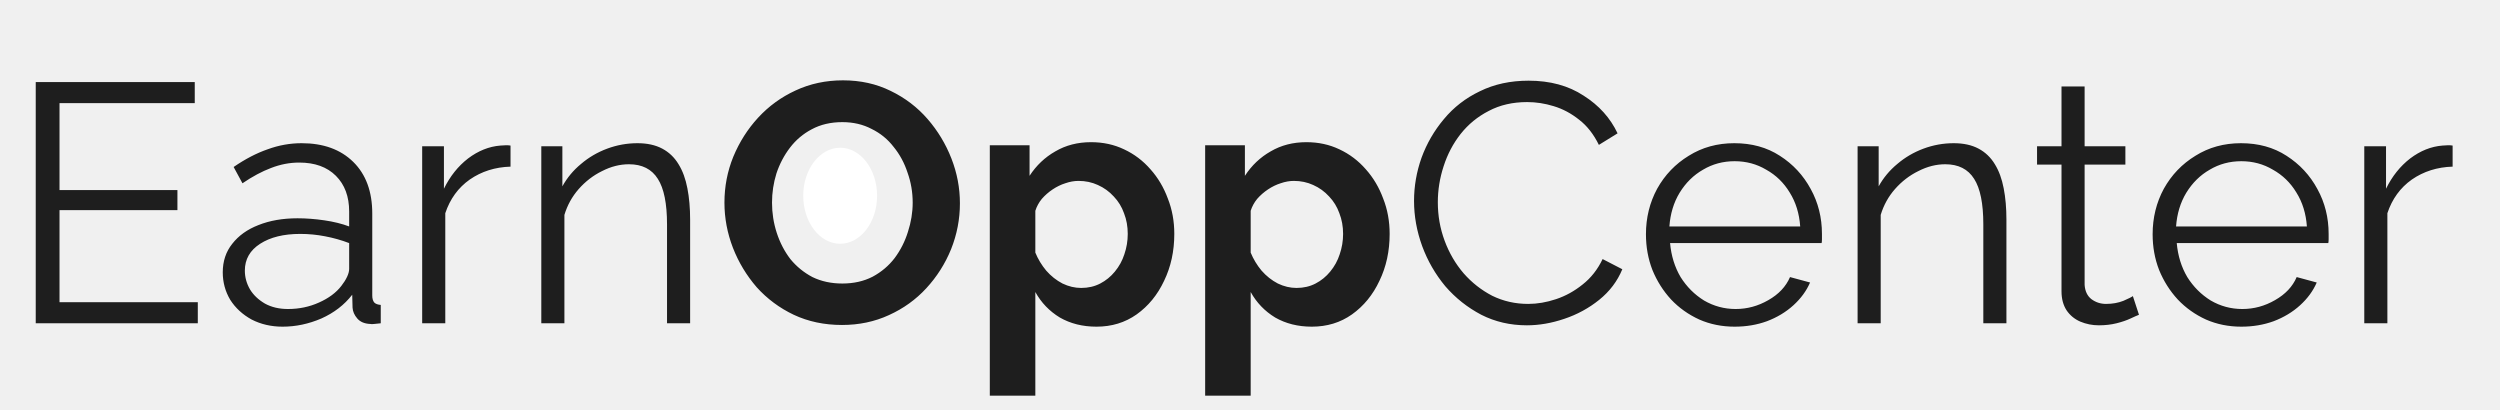
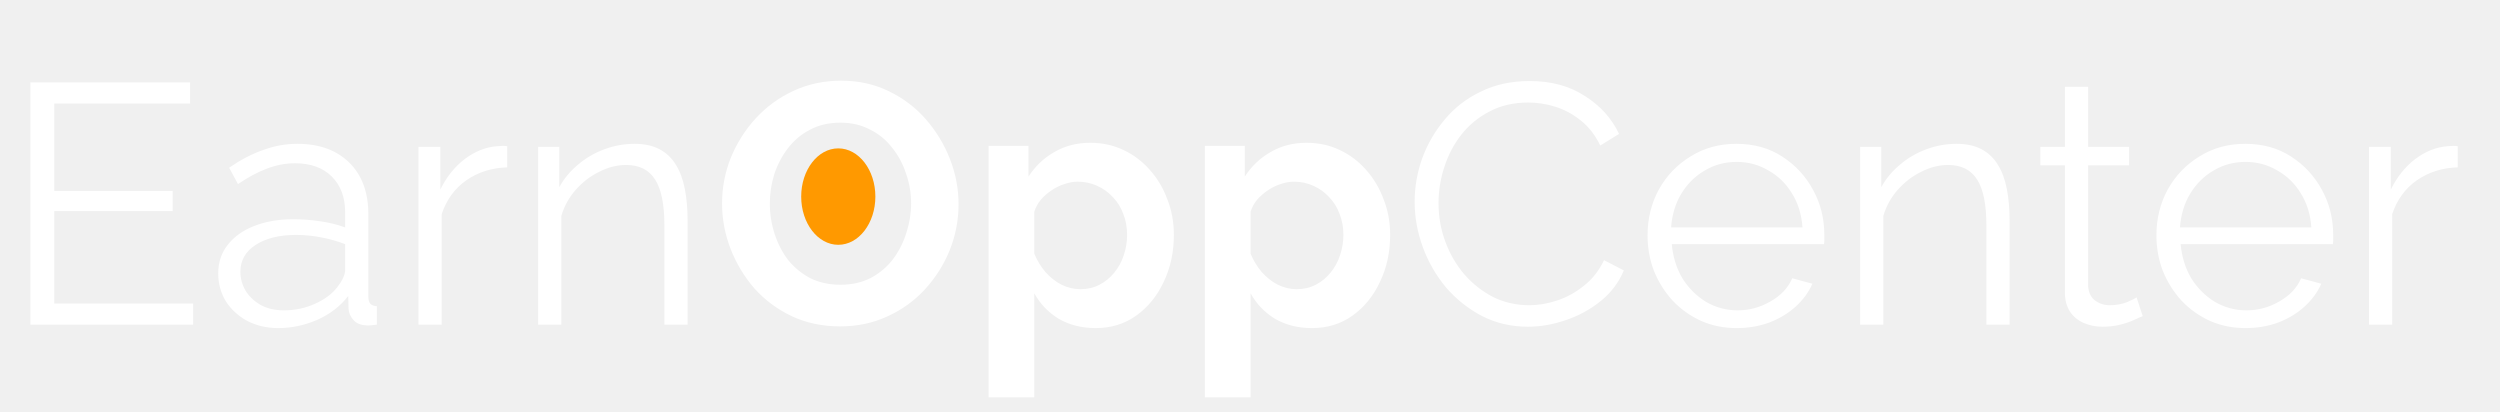
- <svg xmlns="http://www.w3.org/2000/svg" width="232" height="38" viewBox="0 0 232 38" fill="none">
-   <path d="M18.356 28.045V30H3.316V7.613H18.073V9.568H5.523V17.64H16.465V19.5H5.523V28.045H18.356ZM20.672 25.27C20.672 24.24 20.966 23.357 21.555 22.622C22.144 21.865 22.953 21.287 23.983 20.887C25.034 20.467 26.243 20.257 27.609 20.257C28.408 20.257 29.238 20.32 30.1 20.446C30.962 20.572 31.729 20.761 32.402 21.014V19.626C32.402 18.239 31.992 17.135 31.172 16.316C30.352 15.496 29.217 15.086 27.767 15.086C26.884 15.086 26.012 15.254 25.15 15.59C24.309 15.906 23.426 16.378 22.501 17.009L21.681 15.496C22.753 14.76 23.804 14.213 24.834 13.856C25.864 13.478 26.915 13.289 27.987 13.289C30.005 13.289 31.603 13.867 32.78 15.023C33.957 16.179 34.546 17.776 34.546 19.815V27.414C34.546 27.709 34.609 27.93 34.735 28.077C34.861 28.203 35.061 28.276 35.334 28.297V30C35.103 30.021 34.903 30.042 34.735 30.063C34.567 30.084 34.441 30.084 34.357 30.063C33.831 30.042 33.432 29.874 33.159 29.559C32.885 29.243 32.738 28.907 32.717 28.55L32.686 27.351C31.95 28.297 30.993 29.033 29.816 29.559C28.639 30.063 27.441 30.315 26.222 30.315C25.171 30.315 24.214 30.095 23.352 29.653C22.512 29.191 21.849 28.581 21.366 27.824C20.903 27.047 20.672 26.195 20.672 25.27ZM31.677 26.532C31.908 26.237 32.087 25.953 32.213 25.68C32.339 25.407 32.402 25.165 32.402 24.955V22.559C31.687 22.285 30.941 22.075 30.163 21.928C29.406 21.781 28.639 21.707 27.861 21.707C26.327 21.707 25.087 22.012 24.141 22.622C23.195 23.231 22.722 24.062 22.722 25.113C22.722 25.722 22.879 26.3 23.195 26.847C23.51 27.372 23.973 27.814 24.582 28.171C25.192 28.508 25.906 28.676 26.726 28.676C27.756 28.676 28.713 28.476 29.596 28.077C30.499 27.677 31.193 27.162 31.677 26.532ZM47.377 15.464C45.947 15.506 44.686 15.906 43.593 16.662C42.521 17.419 41.764 18.46 41.323 19.784V30H39.178V13.572H41.197V17.514C41.764 16.358 42.51 15.422 43.435 14.707C44.381 13.993 45.38 13.593 46.431 13.509C46.641 13.488 46.82 13.478 46.967 13.478C47.135 13.478 47.272 13.488 47.377 13.509V15.464ZM64.044 30H61.9V20.824C61.9 18.89 61.616 17.482 61.048 16.599C60.481 15.695 59.587 15.243 58.368 15.243C57.527 15.243 56.697 15.454 55.877 15.874C55.057 16.273 54.332 16.831 53.701 17.545C53.092 18.239 52.65 19.038 52.377 19.942V30H50.233V13.572H52.188V17.293C52.629 16.494 53.207 15.8 53.922 15.212C54.637 14.602 55.446 14.129 56.35 13.793C57.254 13.457 58.189 13.289 59.156 13.289C60.06 13.289 60.827 13.457 61.458 13.793C62.089 14.129 62.593 14.613 62.971 15.243C63.35 15.853 63.623 16.599 63.791 17.482C63.959 18.344 64.044 19.311 64.044 20.383V30ZM78.138 30.158C76.499 30.158 75.006 29.842 73.661 29.212C72.337 28.581 71.191 27.73 70.224 26.658C69.278 25.565 68.542 24.345 68.017 23C67.491 21.634 67.228 20.236 67.228 18.806C67.228 17.314 67.502 15.895 68.048 14.55C68.616 13.183 69.383 11.975 70.35 10.924C71.338 9.852 72.494 9.011 73.819 8.401C75.164 7.771 76.635 7.455 78.233 7.455C79.851 7.455 81.323 7.781 82.647 8.433C83.993 9.084 85.138 9.957 86.084 11.05C87.03 12.143 87.766 13.362 88.291 14.707C88.817 16.053 89.08 17.44 89.08 18.869C89.08 20.341 88.806 21.76 88.26 23.126C87.713 24.471 86.946 25.68 85.958 26.752C84.991 27.803 83.835 28.634 82.49 29.243C81.165 29.853 79.715 30.158 78.138 30.158ZM71.643 18.806C71.643 19.773 71.79 20.709 72.084 21.613C72.379 22.517 72.799 23.326 73.346 24.041C73.913 24.734 74.596 25.291 75.395 25.712C76.215 26.111 77.14 26.311 78.17 26.311C79.221 26.311 80.156 26.101 80.976 25.68C81.796 25.239 82.479 24.661 83.026 23.946C83.572 23.21 83.982 22.401 84.255 21.518C84.55 20.614 84.697 19.71 84.697 18.806C84.697 17.84 84.539 16.915 84.224 16.032C83.93 15.128 83.499 14.329 82.931 13.635C82.384 12.921 81.701 12.364 80.882 11.964C80.083 11.544 79.179 11.334 78.17 11.334C77.098 11.334 76.152 11.554 75.332 11.996C74.533 12.416 73.861 12.984 73.314 13.698C72.767 14.413 72.347 15.212 72.053 16.095C71.779 16.978 71.643 17.881 71.643 18.806ZM101.754 30.315C100.472 30.315 99.337 30.032 98.349 29.464C97.382 28.875 96.625 28.087 96.079 27.099V36.716H91.854V13.478H95.543V16.316C96.173 15.348 96.972 14.592 97.939 14.045C98.906 13.478 100.01 13.194 101.25 13.194C102.364 13.194 103.383 13.415 104.308 13.856C105.254 14.297 106.074 14.918 106.768 15.716C107.461 16.494 107.998 17.398 108.376 18.428C108.775 19.437 108.975 20.53 108.975 21.707C108.975 23.305 108.66 24.755 108.029 26.059C107.419 27.362 106.568 28.402 105.475 29.18C104.403 29.937 103.163 30.315 101.754 30.315ZM100.335 26.721C100.987 26.721 101.576 26.584 102.101 26.311C102.627 26.038 103.079 25.67 103.457 25.207C103.856 24.724 104.151 24.188 104.34 23.599C104.55 22.99 104.655 22.359 104.655 21.707C104.655 21.014 104.54 20.372 104.308 19.784C104.098 19.195 103.783 18.68 103.362 18.239C102.942 17.776 102.448 17.419 101.88 17.167C101.334 16.915 100.735 16.788 100.083 16.788C99.684 16.788 99.274 16.862 98.853 17.009C98.454 17.135 98.065 17.325 97.687 17.577C97.308 17.829 96.972 18.123 96.678 18.46C96.405 18.796 96.205 19.164 96.079 19.563V23.442C96.331 24.051 96.667 24.608 97.088 25.113C97.529 25.617 98.034 26.017 98.601 26.311C99.169 26.584 99.747 26.721 100.335 26.721ZM121.738 30.315C120.456 30.315 119.321 30.032 118.333 29.464C117.366 28.875 116.609 28.087 116.063 27.099V36.716H111.838V13.478H115.527V16.316C116.157 15.348 116.956 14.592 117.923 14.045C118.89 13.478 119.994 13.194 121.234 13.194C122.348 13.194 123.368 13.415 124.292 13.856C125.238 14.297 126.058 14.918 126.752 15.716C127.446 16.494 127.982 17.398 128.36 18.428C128.759 19.437 128.959 20.53 128.959 21.707C128.959 23.305 128.644 24.755 128.013 26.059C127.404 27.362 126.552 28.402 125.459 29.18C124.387 29.937 123.147 30.315 121.738 30.315ZM120.32 26.721C120.971 26.721 121.56 26.584 122.085 26.311C122.611 26.038 123.063 25.67 123.441 25.207C123.841 24.724 124.135 24.188 124.324 23.599C124.534 22.99 124.639 22.359 124.639 21.707C124.639 21.014 124.524 20.372 124.292 19.784C124.082 19.195 123.767 18.68 123.347 18.239C122.926 17.776 122.432 17.419 121.865 17.167C121.318 16.915 120.719 16.788 120.067 16.788C119.668 16.788 119.258 16.862 118.838 17.009C118.438 17.135 118.049 17.325 117.671 17.577C117.293 17.829 116.956 18.123 116.662 18.46C116.389 18.796 116.189 19.164 116.063 19.563V23.442C116.315 24.051 116.651 24.608 117.072 25.113C117.513 25.617 118.018 26.017 118.585 26.311C119.153 26.584 119.731 26.721 120.32 26.721ZM131.223 18.649C131.223 17.282 131.454 15.948 131.916 14.644C132.4 13.32 133.094 12.122 133.997 11.05C134.901 9.957 136.015 9.095 137.34 8.464C138.664 7.813 140.167 7.487 141.849 7.487C143.846 7.487 145.548 7.949 146.957 8.874C148.386 9.778 149.437 10.945 150.11 12.374L148.376 13.446C147.892 12.458 147.283 11.68 146.547 11.113C145.811 10.524 145.023 10.104 144.182 9.852C143.362 9.599 142.542 9.473 141.723 9.473C140.377 9.473 139.19 9.746 138.16 10.293C137.13 10.819 136.257 11.533 135.542 12.437C134.849 13.32 134.323 14.319 133.966 15.433C133.609 16.526 133.43 17.64 133.43 18.775C133.43 20.015 133.64 21.203 134.06 22.338C134.481 23.473 135.069 24.482 135.826 25.365C136.583 26.227 137.466 26.921 138.475 27.446C139.505 27.951 140.619 28.203 141.817 28.203C142.658 28.203 143.52 28.056 144.403 27.761C145.286 27.467 146.105 27.015 146.862 26.405C147.64 25.796 148.26 25.008 148.722 24.041L150.551 24.986C150.089 26.101 149.374 27.047 148.407 27.824C147.44 28.602 146.358 29.191 145.159 29.59C143.982 29.989 142.826 30.189 141.691 30.189C140.157 30.189 138.748 29.863 137.466 29.212C136.184 28.539 135.069 27.656 134.124 26.563C133.199 25.449 132.484 24.209 131.979 22.842C131.475 21.455 131.223 20.057 131.223 18.649ZM160.974 30.315C159.797 30.315 158.704 30.095 157.695 29.653C156.686 29.191 155.813 28.571 155.077 27.793C154.342 26.994 153.764 26.08 153.343 25.05C152.944 24.02 152.744 22.916 152.744 21.739C152.744 20.204 153.091 18.796 153.785 17.514C154.499 16.231 155.477 15.212 156.717 14.455C157.957 13.677 159.366 13.289 160.942 13.289C162.561 13.289 163.969 13.677 165.167 14.455C166.387 15.233 167.343 16.263 168.037 17.545C168.73 18.806 169.077 20.194 169.077 21.707C169.077 21.875 169.077 22.044 169.077 22.212C169.077 22.359 169.067 22.475 169.046 22.559H154.983C155.088 23.736 155.414 24.787 155.96 25.712C156.528 26.616 157.253 27.341 158.136 27.887C159.04 28.413 160.017 28.676 161.068 28.676C162.14 28.676 163.149 28.402 164.095 27.856C165.062 27.309 165.735 26.595 166.113 25.712L167.974 26.216C167.637 26.994 167.122 27.698 166.429 28.329C165.735 28.959 164.915 29.453 163.969 29.811C163.044 30.147 162.046 30.315 160.974 30.315ZM154.92 21.014H167.059C166.975 19.815 166.649 18.764 166.082 17.86C165.535 16.957 164.81 16.252 163.906 15.748C163.023 15.222 162.046 14.96 160.974 14.96C159.902 14.96 158.924 15.222 158.041 15.748C157.159 16.252 156.433 16.967 155.866 17.892C155.319 18.796 155.004 19.837 154.92 21.014ZM186.196 30H184.052V20.824C184.052 18.89 183.768 17.482 183.201 16.599C182.633 15.695 181.74 15.243 180.52 15.243C179.68 15.243 178.849 15.454 178.029 15.874C177.21 16.273 176.484 16.831 175.854 17.545C175.244 18.239 174.803 19.038 174.529 19.942V30H172.385V13.572H174.34V17.293C174.782 16.494 175.36 15.8 176.075 15.212C176.789 14.602 177.599 14.129 178.502 13.793C179.406 13.457 180.342 13.289 181.309 13.289C182.213 13.289 182.98 13.457 183.61 13.793C184.241 14.129 184.746 14.613 185.124 15.243C185.502 15.853 185.776 16.599 185.944 17.482C186.112 18.344 186.196 19.311 186.196 20.383V30ZM198.497 29.212C198.329 29.275 198.066 29.39 197.709 29.559C197.351 29.727 196.921 29.874 196.416 30C195.912 30.126 195.365 30.189 194.776 30.189C194.167 30.189 193.589 30.074 193.042 29.842C192.517 29.611 192.096 29.264 191.781 28.802C191.466 28.318 191.308 27.73 191.308 27.036V15.275H189.038V13.572H191.308V8.023H193.452V13.572H197.236V15.275H193.452V26.437C193.494 27.026 193.704 27.467 194.083 27.761C194.482 28.056 194.934 28.203 195.439 28.203C196.027 28.203 196.563 28.108 197.047 27.919C197.53 27.709 197.824 27.562 197.93 27.477L198.497 29.212ZM207.993 30.315C206.816 30.315 205.723 30.095 204.714 29.653C203.705 29.191 202.833 28.571 202.097 27.793C201.361 26.994 200.783 26.08 200.363 25.05C199.963 24.02 199.764 22.916 199.764 21.739C199.764 20.204 200.111 18.796 200.804 17.514C201.519 16.231 202.496 15.212 203.737 14.455C204.977 13.677 206.385 13.289 207.962 13.289C209.58 13.289 210.989 13.677 212.187 14.455C213.406 15.233 214.363 16.263 215.056 17.545C215.75 18.806 216.097 20.194 216.097 21.707C216.097 21.875 216.097 22.044 216.097 22.212C216.097 22.359 216.086 22.475 216.065 22.559H202.002C202.108 23.736 202.433 24.787 202.98 25.712C203.548 26.616 204.273 27.341 205.156 27.887C206.059 28.413 207.037 28.676 208.088 28.676C209.16 28.676 210.169 28.402 211.115 27.856C212.082 27.309 212.755 26.595 213.133 25.712L214.993 26.216C214.657 26.994 214.142 27.698 213.448 28.329C212.755 28.959 211.935 29.453 210.989 29.811C210.064 30.147 209.065 30.315 207.993 30.315ZM201.939 21.014H214.079C213.995 19.815 213.669 18.764 213.101 17.86C212.555 16.957 211.83 16.252 210.926 15.748C210.043 15.222 209.065 14.96 207.993 14.96C206.921 14.96 205.944 15.222 205.061 15.748C204.178 16.252 203.453 16.967 202.885 17.892C202.339 18.796 202.024 19.837 201.939 21.014ZM227.603 15.464C226.174 15.506 224.912 15.906 223.819 16.662C222.747 17.419 221.991 18.46 221.549 19.784V30H219.405V13.572H221.423V17.514C221.991 16.358 222.737 15.422 223.662 14.707C224.608 13.993 225.606 13.593 226.657 13.509C226.867 13.488 227.046 13.478 227.193 13.478C227.361 13.478 227.498 13.488 227.603 13.509V15.464Z" fill="#1E1E1E" />
-   <ellipse cx="77.967" cy="18.165" rx="3.427" ry="4.455" fill="white" />
+ <svg xmlns="http://www.w3.org/2000/svg" width="231" height="38" viewBox="0 0 231 38" fill="none">
+   <path d="M17.847 28.045V30H2.806V7.613H17.563V9.568H5.013V17.64H15.955V19.5H5.013V28.045H17.847ZM20.163 25.27C20.163 24.24 20.457 23.357 21.045 22.622C21.634 21.865 22.443 21.287 23.473 20.887C24.524 20.467 25.733 20.257 27.099 20.257C27.898 20.257 28.728 20.32 29.59 20.446C30.452 20.572 31.219 20.761 31.892 21.014V19.626C31.892 18.239 31.482 17.135 30.662 16.316C29.843 15.496 28.707 15.086 27.257 15.086C26.374 15.086 25.502 15.254 24.64 15.59C23.799 15.906 22.916 16.378 21.991 17.009L21.171 15.496C22.244 14.76 23.294 14.213 24.325 13.856C25.355 13.478 26.406 13.289 27.478 13.289C29.496 13.289 31.093 13.867 32.27 15.023C33.448 16.179 34.036 17.776 34.036 19.815V27.414C34.036 27.709 34.099 27.93 34.225 28.077C34.352 28.203 34.551 28.276 34.824 28.297V30C34.593 30.021 34.394 30.042 34.225 30.063C34.057 30.084 33.931 30.084 33.847 30.063C33.322 30.042 32.922 29.874 32.649 29.559C32.376 29.243 32.228 28.907 32.207 28.55L32.176 27.351C31.44 28.297 30.484 29.033 29.306 29.559C28.129 30.063 26.931 30.315 25.712 30.315C24.661 30.315 23.704 30.095 22.843 29.653C22.002 29.191 21.34 28.581 20.856 27.824C20.394 27.047 20.163 26.195 20.163 25.27ZM31.167 26.532C31.398 26.237 31.577 25.953 31.703 25.68C31.829 25.407 31.892 25.165 31.892 24.955V22.559C31.177 22.285 30.431 22.075 29.653 21.928C28.897 21.781 28.129 21.707 27.352 21.707C25.817 21.707 24.577 22.012 23.631 22.622C22.685 23.231 22.212 24.062 22.212 25.113C22.212 25.722 22.37 26.3 22.685 26.847C23 27.372 23.463 27.814 24.072 28.171C24.682 28.508 25.397 28.676 26.216 28.676C27.247 28.676 28.203 28.476 29.086 28.077C29.99 27.677 30.683 27.162 31.167 26.532ZM46.867 15.464C45.438 15.506 44.176 15.906 43.083 16.662C42.011 17.419 41.254 18.46 40.813 19.784V30H38.669V13.572H40.687V17.514C41.254 16.358 42.001 15.422 42.925 14.707C43.871 13.993 44.87 13.593 45.921 13.509C46.131 13.488 46.31 13.478 46.457 13.478C46.625 13.478 46.762 13.488 46.867 13.509V15.464ZM63.534 30H61.39V20.824C61.39 18.89 61.106 17.482 60.538 16.599C59.971 15.695 59.077 15.243 57.858 15.243C57.017 15.243 56.187 15.454 55.367 15.874C54.547 16.273 53.822 16.831 53.192 17.545C52.582 18.239 52.141 19.038 51.867 19.942V30H49.723V13.572H51.678V17.293C52.12 16.494 52.698 15.8 53.412 15.212C54.127 14.602 54.936 14.129 55.84 13.793C56.744 13.457 57.679 13.289 58.647 13.289C59.55 13.289 60.318 13.457 60.948 13.793C61.579 14.129 62.083 14.613 62.462 15.243C62.84 15.853 63.113 16.599 63.282 17.482C63.45 18.344 63.534 19.311 63.534 20.383V30ZM77.629 30.158C75.989 30.158 74.496 29.842 73.151 29.212C71.827 28.581 70.681 27.73 69.714 26.658C68.768 25.565 68.032 24.345 67.507 23C66.981 21.634 66.719 20.236 66.719 18.806C66.719 17.314 66.992 15.895 67.538 14.55C68.106 13.183 68.873 11.975 69.84 10.924C70.828 9.852 71.984 9.011 73.309 8.401C74.654 7.771 76.126 7.455 77.723 7.455C79.342 7.455 80.813 7.781 82.137 8.433C83.483 9.084 84.628 9.957 85.574 11.05C86.52 12.143 87.256 13.362 87.781 14.707C88.307 16.053 88.57 17.44 88.57 18.869C88.57 20.341 88.296 21.76 87.75 23.126C87.203 24.471 86.436 25.68 85.448 26.752C84.481 27.803 83.325 28.634 81.98 29.243C80.656 29.853 79.205 30.158 77.629 30.158ZM71.133 18.806C71.133 19.773 71.28 20.709 71.575 21.613C71.869 22.517 72.289 23.326 72.836 24.041C73.403 24.734 74.087 25.291 74.885 25.712C75.705 26.111 76.63 26.311 77.66 26.311C78.711 26.311 79.647 26.101 80.466 25.68C81.286 25.239 81.969 24.661 82.516 23.946C83.062 23.21 83.472 22.401 83.746 21.518C84.04 20.614 84.187 19.71 84.187 18.806C84.187 17.84 84.029 16.915 83.714 16.032C83.42 15.128 82.989 14.329 82.421 13.635C81.875 12.921 81.192 12.364 80.372 11.964C79.573 11.544 78.669 11.334 77.66 11.334C76.588 11.334 75.642 11.554 74.822 11.996C74.023 12.416 73.351 12.984 72.804 13.698C72.258 14.413 71.837 15.212 71.543 16.095C71.27 16.978 71.133 17.881 71.133 18.806ZM101.245 30.315C99.962 30.315 98.827 30.032 97.839 29.464C96.872 28.875 96.115 28.087 95.569 27.099V36.716H91.344V13.478H95.033V16.316C95.664 15.348 96.462 14.592 97.429 14.045C98.396 13.478 99.5 13.194 100.74 13.194C101.854 13.194 102.874 13.415 103.799 13.856C104.745 14.297 105.564 14.918 106.258 15.716C106.952 16.494 107.488 17.398 107.866 18.428C108.266 19.437 108.465 20.53 108.465 21.707C108.465 23.305 108.15 24.755 107.519 26.059C106.91 27.362 106.058 28.402 104.965 29.18C103.893 29.937 102.653 30.315 101.245 30.315ZM99.826 26.721C100.477 26.721 101.066 26.584 101.591 26.311C102.117 26.038 102.569 25.67 102.947 25.207C103.347 24.724 103.641 24.188 103.83 23.599C104.04 22.99 104.145 22.359 104.145 21.707C104.145 21.014 104.03 20.372 103.799 19.784C103.588 19.195 103.273 18.68 102.853 18.239C102.432 17.776 101.938 17.419 101.371 17.167C100.824 16.915 100.225 16.788 99.573 16.788C99.174 16.788 98.764 16.862 98.344 17.009C97.944 17.135 97.555 17.325 97.177 17.577C96.799 17.829 96.462 18.123 96.168 18.46C95.895 18.796 95.695 19.164 95.569 19.563V23.442C95.821 24.051 96.158 24.608 96.578 25.113C97.019 25.617 97.524 26.017 98.091 26.311C98.659 26.584 99.237 26.721 99.826 26.721ZM121.229 30.315C119.946 30.315 118.811 30.032 117.823 29.464C116.856 28.875 116.1 28.087 115.553 27.099V36.716H111.328V13.478H115.017V16.316C115.648 15.348 116.446 14.592 117.413 14.045C118.38 13.478 119.484 13.194 120.724 13.194C121.838 13.194 122.858 13.415 123.783 13.856C124.729 14.297 125.548 14.918 126.242 15.716C126.936 16.494 127.472 17.398 127.85 18.428C128.25 19.437 128.449 20.53 128.449 21.707C128.449 23.305 128.134 24.755 127.503 26.059C126.894 27.362 126.042 28.402 124.949 29.18C123.877 29.937 122.637 30.315 121.229 30.315ZM119.81 26.721C120.461 26.721 121.05 26.584 121.576 26.311C122.101 26.038 122.553 25.67 122.931 25.207C123.331 24.724 123.625 24.188 123.814 23.599C124.024 22.99 124.13 22.359 124.13 21.707C124.13 21.014 124.014 20.372 123.783 19.784C123.572 19.195 123.257 18.68 122.837 18.239C122.416 17.776 121.922 17.419 121.355 17.167C120.808 16.915 120.209 16.788 119.558 16.788C119.158 16.788 118.748 16.862 118.328 17.009C117.928 17.135 117.54 17.325 117.161 17.577C116.783 17.829 116.446 18.123 116.152 18.46C115.879 18.796 115.679 19.164 115.553 19.563V23.442C115.805 24.051 116.142 24.608 116.562 25.113C117.004 25.617 117.508 26.017 118.076 26.311C118.643 26.584 119.221 26.721 119.81 26.721ZM130.713 18.649C130.713 17.282 130.944 15.948 131.407 14.644C131.89 13.32 132.584 12.122 133.488 11.05C134.392 9.957 135.506 9.095 136.83 8.464C138.154 7.813 139.657 7.487 141.339 7.487C143.336 7.487 145.039 7.949 146.447 8.874C147.876 9.778 148.927 10.945 149.6 12.374L147.866 13.446C147.382 12.458 146.773 11.68 146.037 11.113C145.301 10.524 144.513 10.104 143.672 9.852C142.852 9.599 142.033 9.473 141.213 9.473C139.867 9.473 138.68 9.746 137.65 10.293C136.62 10.819 135.747 11.533 135.033 12.437C134.339 13.32 133.813 14.319 133.456 15.433C133.099 16.526 132.92 17.64 132.92 18.775C132.92 20.015 133.13 21.203 133.551 22.338C133.971 23.473 134.56 24.482 135.316 25.365C136.073 26.227 136.956 26.921 137.965 27.446C138.995 27.951 140.109 28.203 141.307 28.203C142.148 28.203 143.01 28.056 143.893 27.761C144.776 27.467 145.596 27.015 146.352 26.405C147.13 25.796 147.75 25.008 148.213 24.041L150.042 24.986C149.579 26.101 148.864 27.047 147.897 27.824C146.93 28.602 145.848 29.191 144.65 29.59C143.473 29.989 142.316 30.189 141.181 30.189C139.647 30.189 138.238 29.863 136.956 29.212C135.674 28.539 134.56 27.656 133.614 26.563C132.689 25.449 131.974 24.209 131.47 22.842C130.965 21.455 130.713 20.057 130.713 18.649ZM160.464 30.315C159.287 30.315 158.194 30.095 157.185 29.653C156.176 29.191 155.303 28.571 154.568 27.793C153.832 26.994 153.254 26.08 152.833 25.05C152.434 24.02 152.234 22.916 152.234 21.739C152.234 20.204 152.581 18.796 153.275 17.514C153.99 16.231 154.967 15.212 156.207 14.455C157.448 13.677 158.856 13.289 160.433 13.289C162.051 13.289 163.459 13.677 164.658 14.455C165.877 15.233 166.833 16.263 167.527 17.545C168.221 18.806 168.568 20.194 168.568 21.707C168.568 21.875 168.568 22.044 168.568 22.212C168.568 22.359 168.557 22.475 168.536 22.559H154.473C154.578 23.736 154.904 24.787 155.451 25.712C156.018 26.616 156.743 27.341 157.626 27.887C158.53 28.413 159.508 28.676 160.559 28.676C161.631 28.676 162.64 28.402 163.586 27.856C164.553 27.309 165.225 26.595 165.604 25.712L167.464 26.216C167.128 26.994 166.613 27.698 165.919 28.329C165.225 28.959 164.405 29.453 163.459 29.811C162.535 30.147 161.536 30.315 160.464 30.315ZM154.41 21.014H166.55C166.465 19.815 166.14 18.764 165.572 17.86C165.026 16.957 164.3 16.252 163.396 15.748C162.514 15.222 161.536 14.96 160.464 14.96C159.392 14.96 158.415 15.222 157.532 15.748C156.649 16.252 155.924 16.967 155.356 17.892C154.809 18.796 154.494 19.837 154.41 21.014ZM185.686 30H183.542V20.824C183.542 18.89 183.258 17.482 182.691 16.599C182.123 15.695 181.23 15.243 180.011 15.243C179.17 15.243 178.339 15.454 177.52 15.874C176.7 16.273 175.975 16.831 175.344 17.545C174.734 18.239 174.293 19.038 174.02 19.942V30H171.876V13.572H173.831V17.293C174.272 16.494 174.85 15.8 175.565 15.212C176.279 14.602 177.089 14.129 177.993 13.793C178.897 13.457 179.832 13.289 180.799 13.289C181.703 13.289 182.47 13.457 183.101 13.793C183.731 14.129 184.236 14.613 184.614 15.243C184.993 15.853 185.266 16.599 185.434 17.482C185.602 18.344 185.686 19.311 185.686 20.383V30ZM197.987 29.212C197.819 29.275 197.556 29.39 197.199 29.559C196.842 29.727 196.411 29.874 195.906 30C195.402 30.126 194.855 30.189 194.267 30.189C193.657 30.189 193.079 30.074 192.532 29.842C192.007 29.611 191.587 29.264 191.271 28.802C190.956 28.318 190.798 27.73 190.798 27.036V15.275H188.528V13.572H190.798V8.023H192.942V13.572H196.726V15.275H192.942V26.437C192.984 27.026 193.195 27.467 193.573 27.761C193.972 28.056 194.424 28.203 194.929 28.203C195.517 28.203 196.053 28.108 196.537 27.919C197.02 27.709 197.315 27.562 197.42 27.477L197.987 29.212ZM207.484 30.315C206.306 30.315 205.213 30.095 204.204 29.653C203.195 29.191 202.323 28.571 201.587 27.793C200.852 26.994 200.274 26.08 199.853 25.05C199.454 24.02 199.254 22.916 199.254 21.739C199.254 20.204 199.601 18.796 200.295 17.514C201.009 16.231 201.987 15.212 203.227 14.455C204.467 13.677 205.876 13.289 207.452 13.289C209.071 13.289 210.479 13.677 211.677 14.455C212.896 15.233 213.853 16.263 214.547 17.545C215.24 18.806 215.587 20.194 215.587 21.707C215.587 21.875 215.587 22.044 215.587 22.212C215.587 22.359 215.577 22.475 215.556 22.559H201.493C201.598 23.736 201.924 24.787 202.47 25.712C203.038 26.616 203.763 27.341 204.646 27.887C205.55 28.413 206.527 28.676 207.578 28.676C208.65 28.676 209.659 28.402 210.605 27.856C211.572 27.309 212.245 26.595 212.623 25.712L214.484 26.216C214.147 26.994 213.632 27.698 212.939 28.329C212.245 28.959 211.425 29.453 210.479 29.811C209.554 30.147 208.556 30.315 207.484 30.315ZM201.43 21.014H213.569C213.485 19.815 213.159 18.764 212.592 17.86C212.045 16.957 211.32 16.252 210.416 15.748C209.533 15.222 208.556 14.96 207.484 14.96C206.412 14.96 205.434 15.222 204.551 15.748C203.668 16.252 202.943 16.967 202.376 17.892C201.829 18.796 201.514 19.837 201.43 21.014ZM227.093 15.464C225.664 15.506 224.403 15.906 223.31 16.662C222.238 17.419 221.481 18.46 221.039 19.784V30H218.895V13.572H220.913V17.514C221.481 16.358 222.227 15.422 223.152 14.707C224.098 13.993 225.096 13.593 226.147 13.509C226.358 13.488 226.536 13.478 226.683 13.478C226.852 13.478 226.988 13.488 227.093 13.509V15.464Z" fill="white" />
+   <ellipse cx="77.457" cy="18.165" rx="3.427" ry="4.455" fill="#FF9900" />
</svg>
